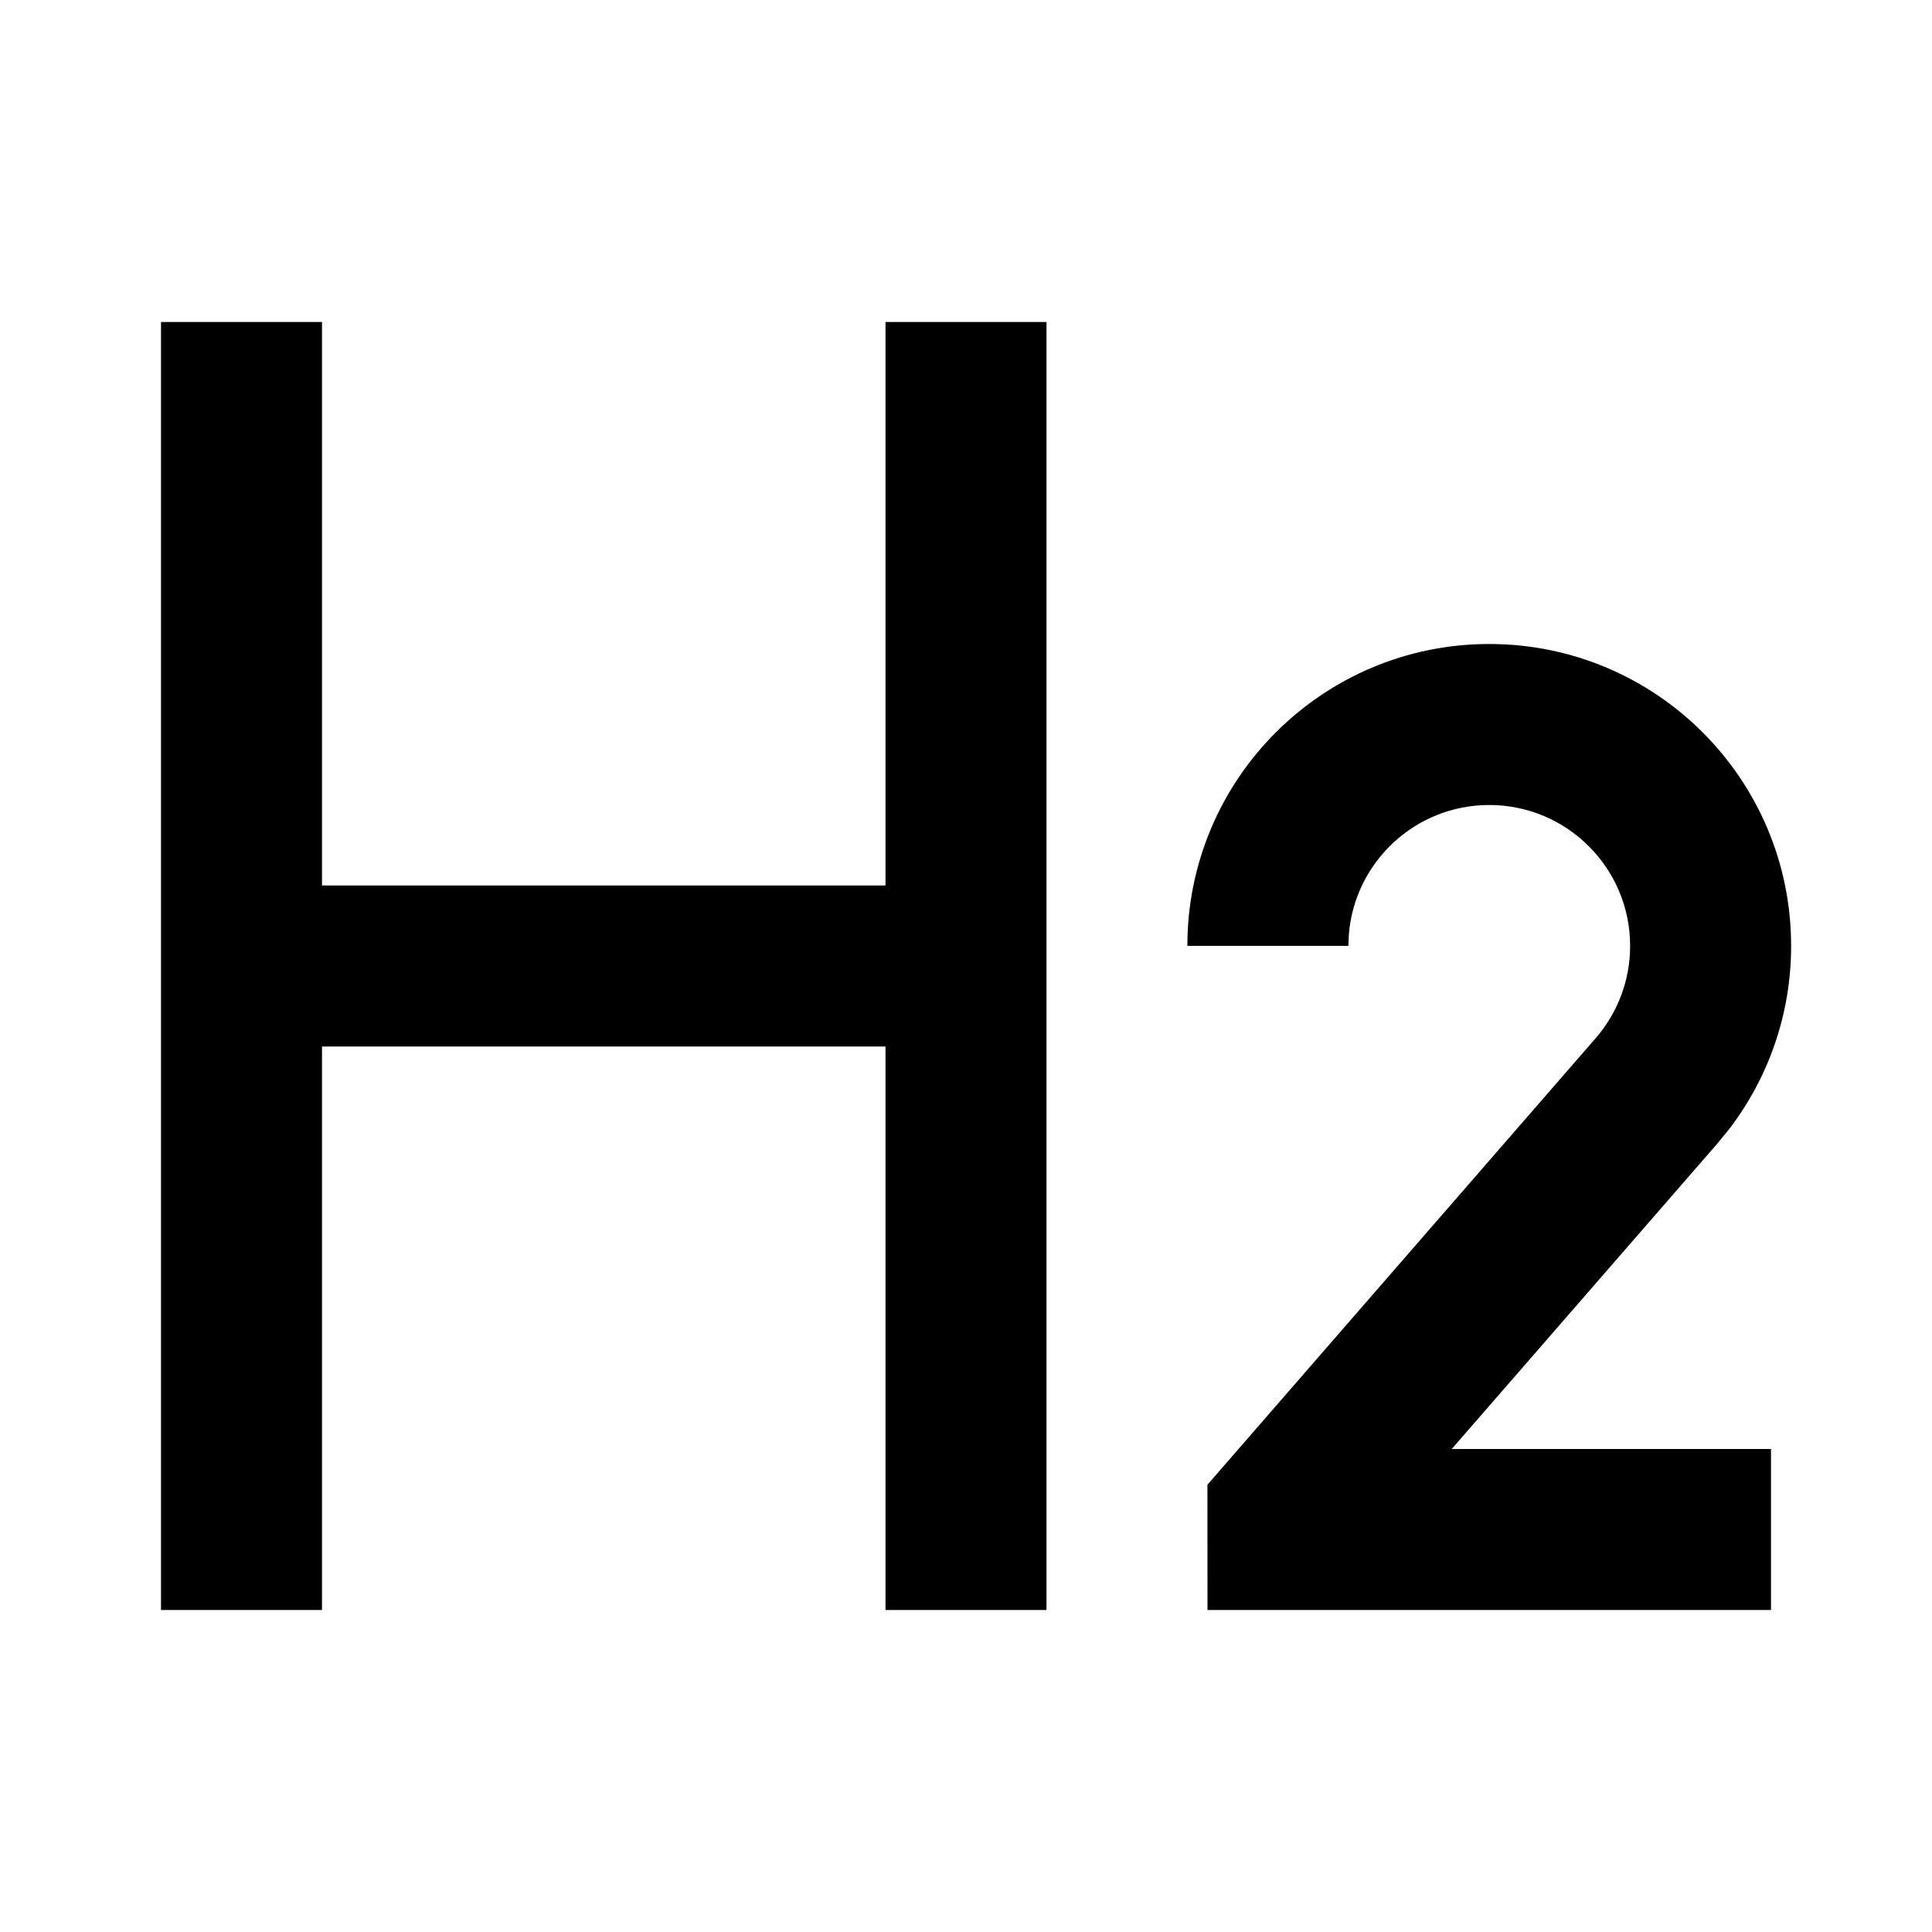
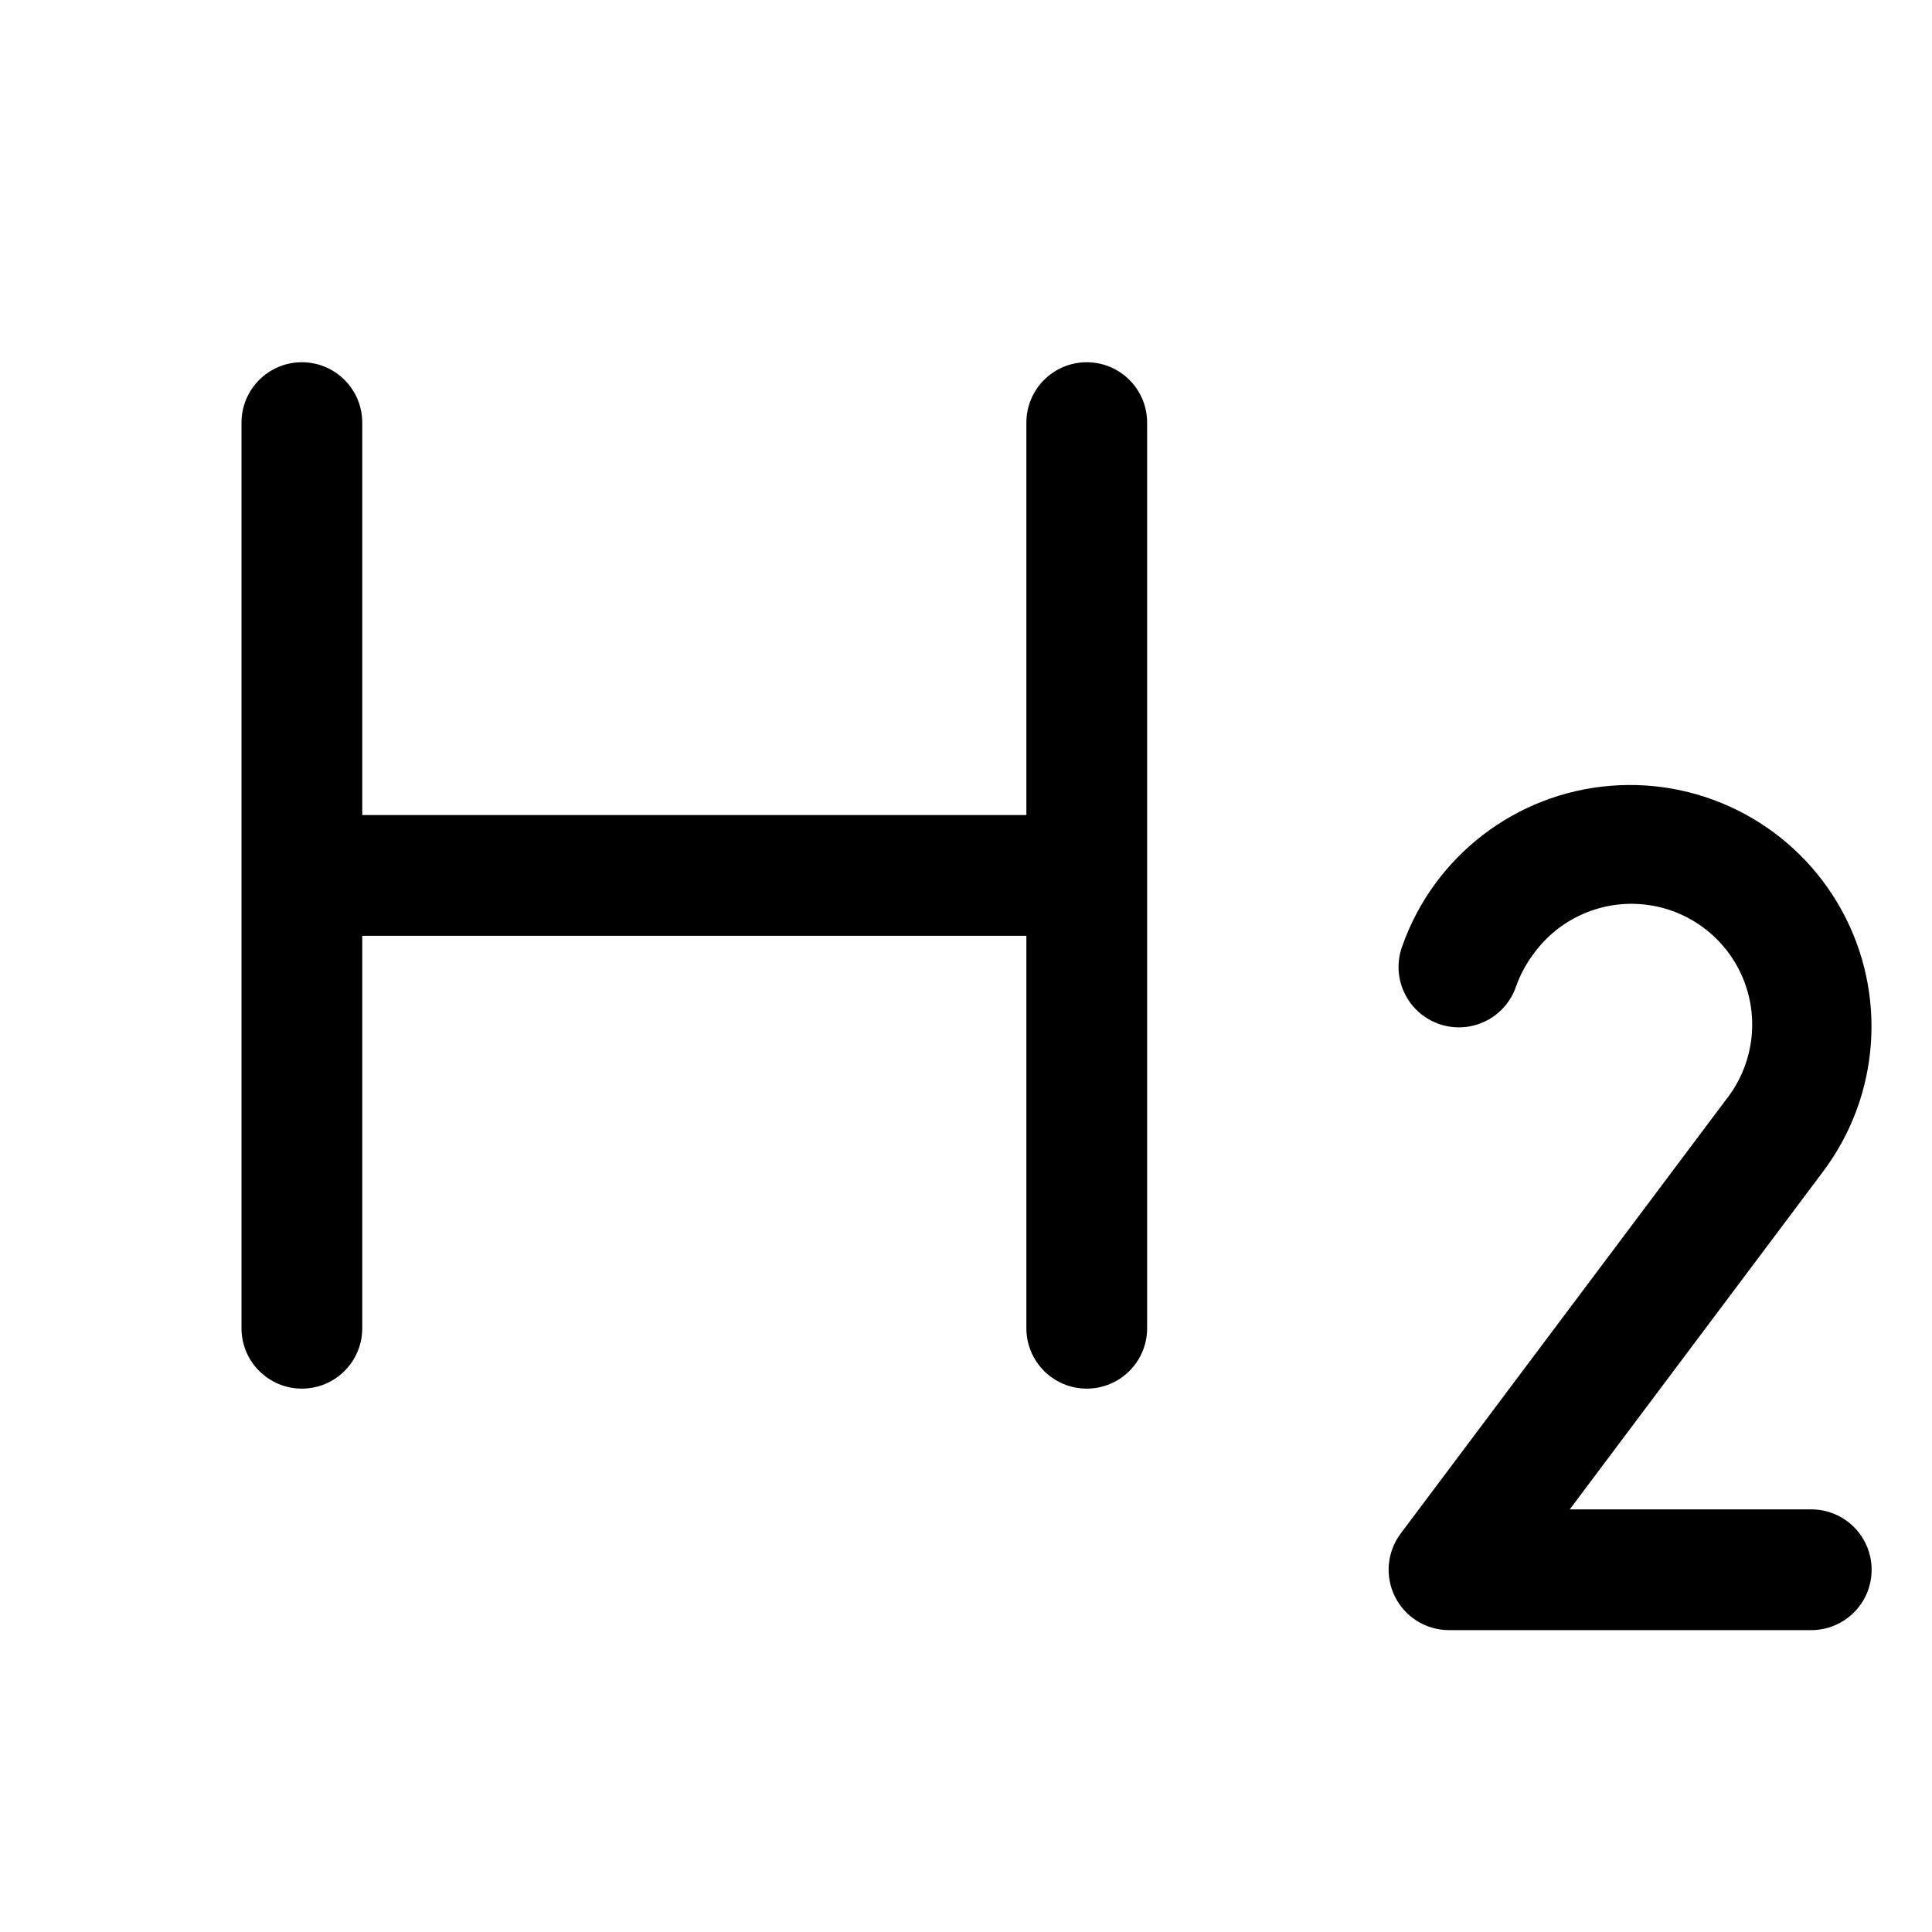
- <svg xmlns="http://www.w3.org/2000/svg" viewBox="0 0 24 24" fill="currentColor">
-   <path d="M4 4V11H11V4H13V20H11V13H4V20H2V4H4ZM18.5 8C20.571 8 22.25 9.679 22.25 11.75C22.25 12.607 21.962 13.398 21.478 14.029L21.33 14.21L18.034 18H22V20H15L14.999 18.444L19.821 12.898C20.088 12.591 20.25 12.189 20.25 11.75C20.25 10.784 19.466 10 18.5 10C17.582 10 16.829 10.707 16.756 11.607L16.75 11.75H14.75C14.75 9.679 16.429 8 18.5 8Z" />
+ <svg xmlns="http://www.w3.org/2000/svg" width="32" height="32" fill="#000000" viewBox="0 0 256 256">
+   <path d="M152,56V176a8,8,0,0,1-16,0V124H48v52a8,8,0,0,1-16,0V56a8,8,0,0,1,16,0v52h88V56a8,8,0,0,1,16,0Zm88,144H208l33.55-44.74a32,32,0,1,0-55.73-29.93,8,8,0,1,0,15.08,5.34,16.28,16.28,0,0,1,2.32-4.3,16,16,0,1,1,25.54,19.27L185.6,203.2A8,8,0,0,0,192,216h48a8,8,0,0,0,0-16Z" />
</svg>
